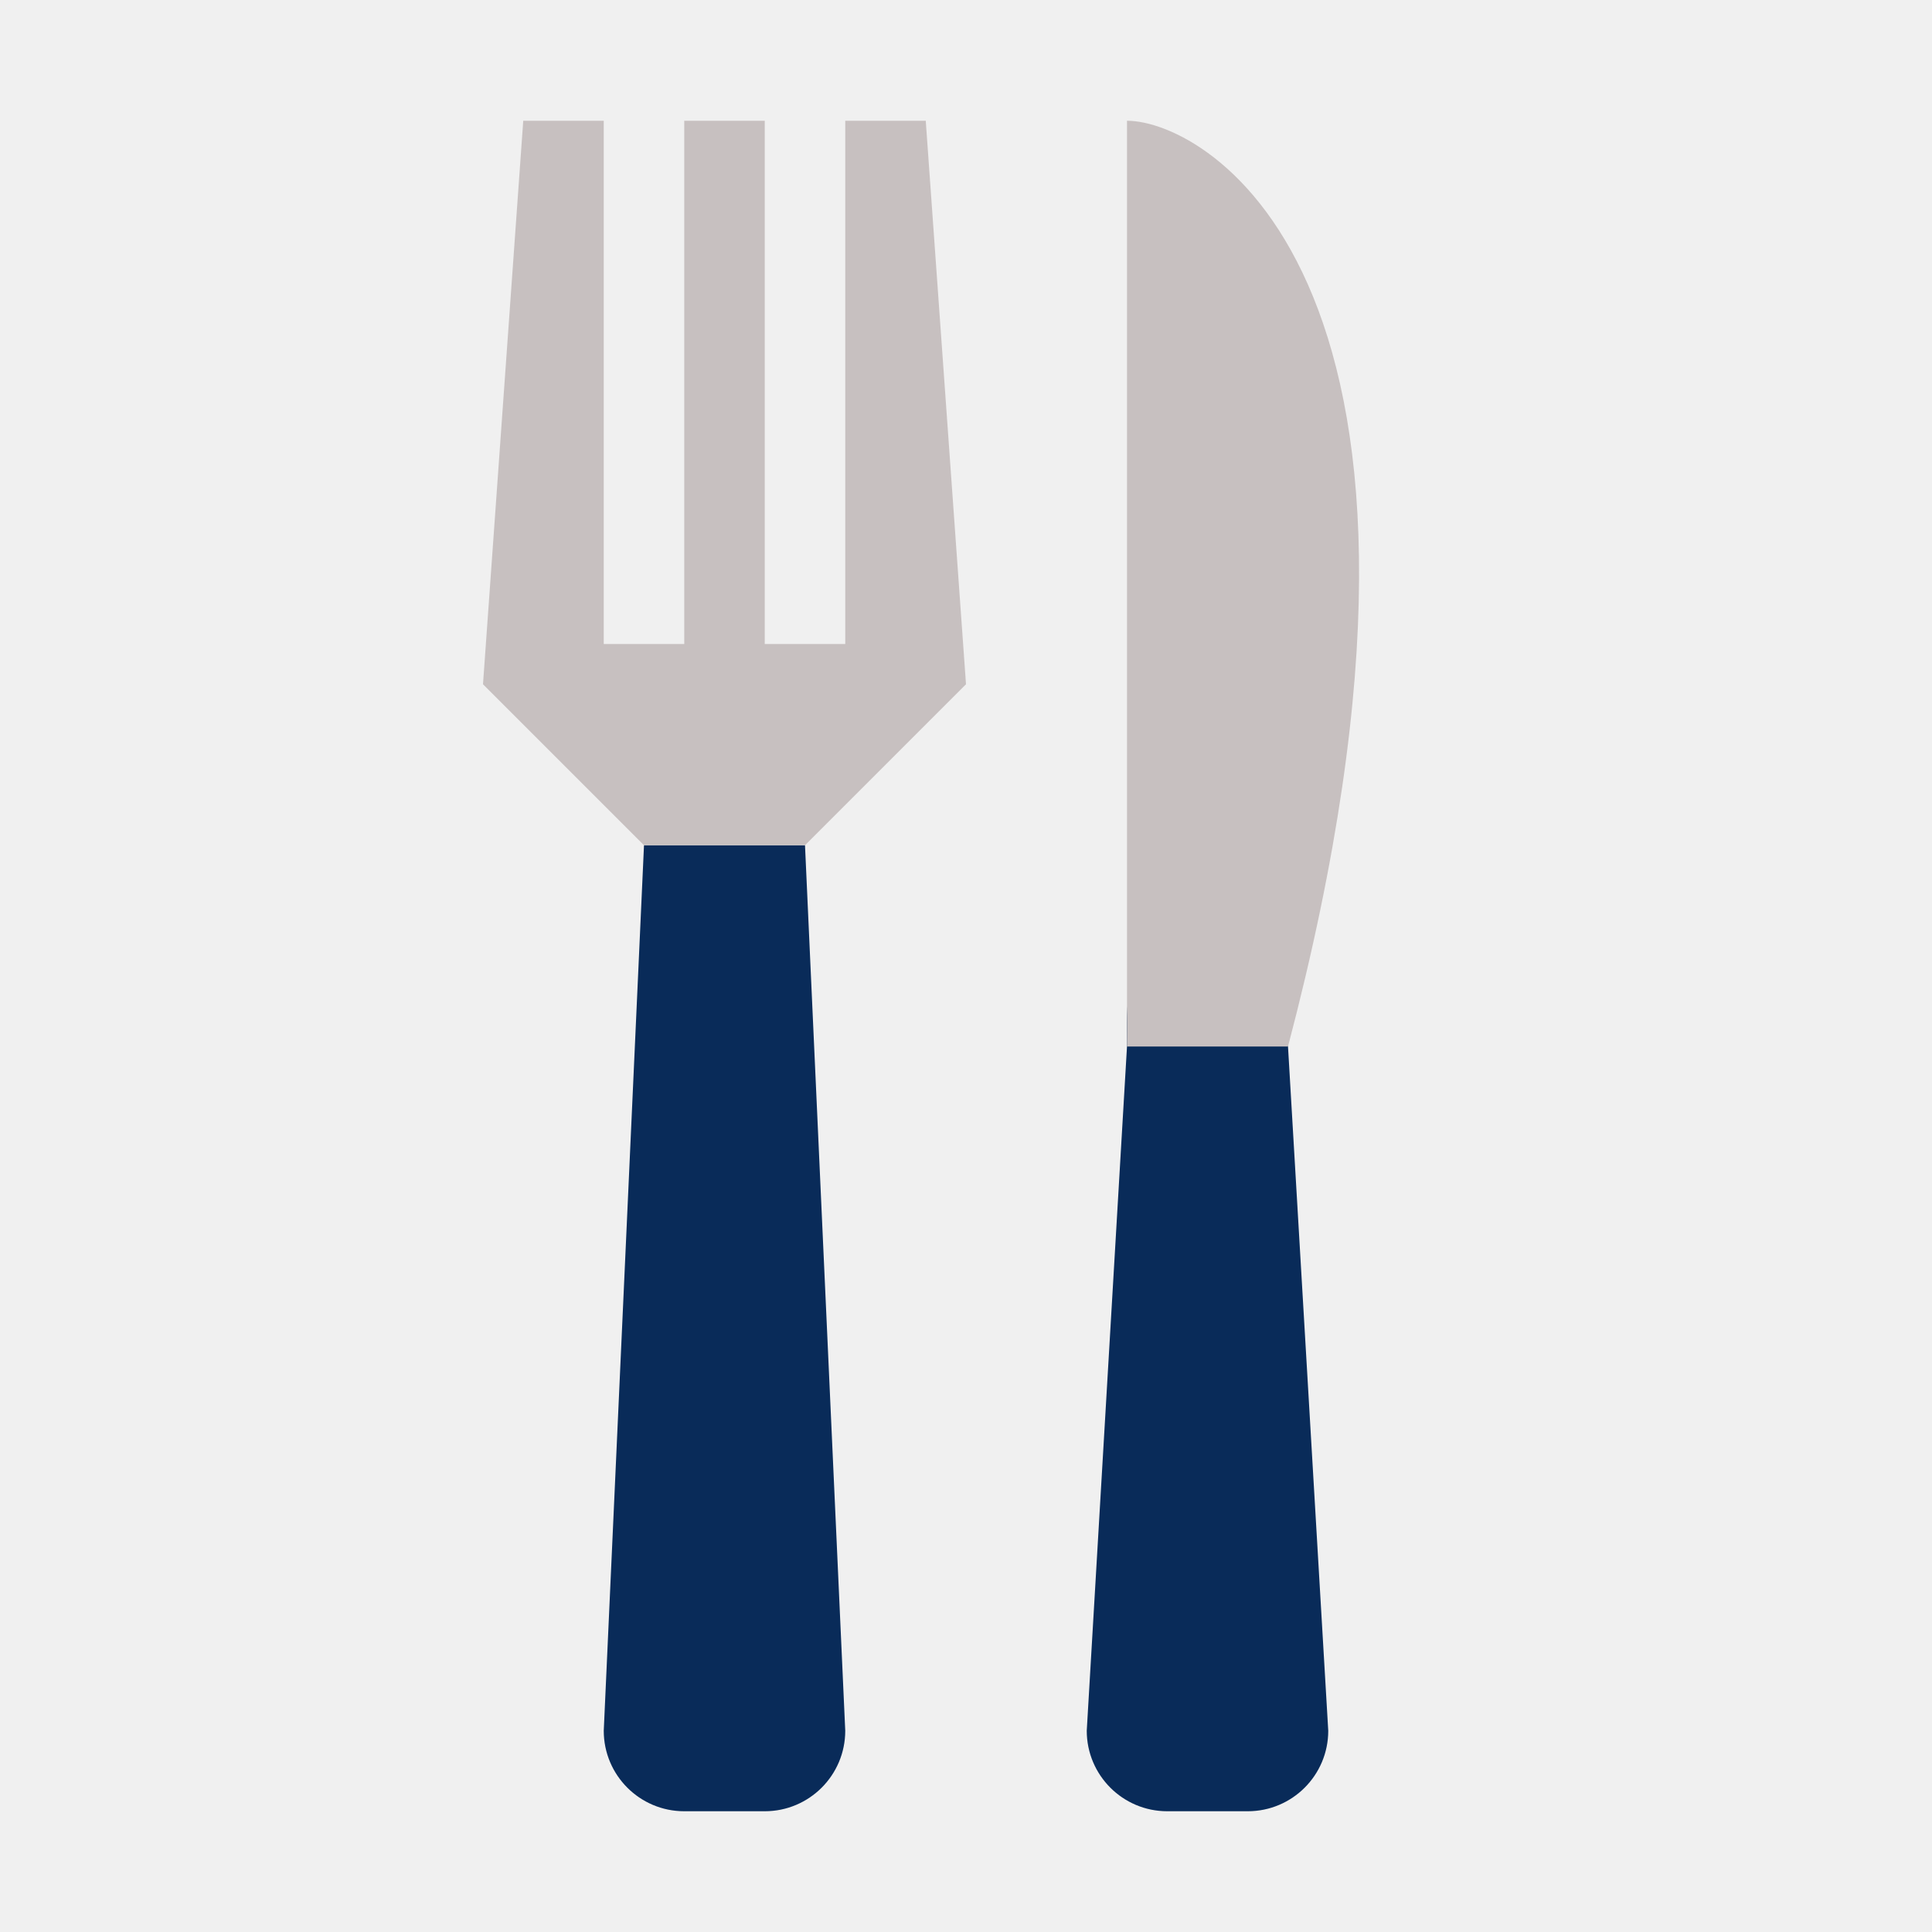
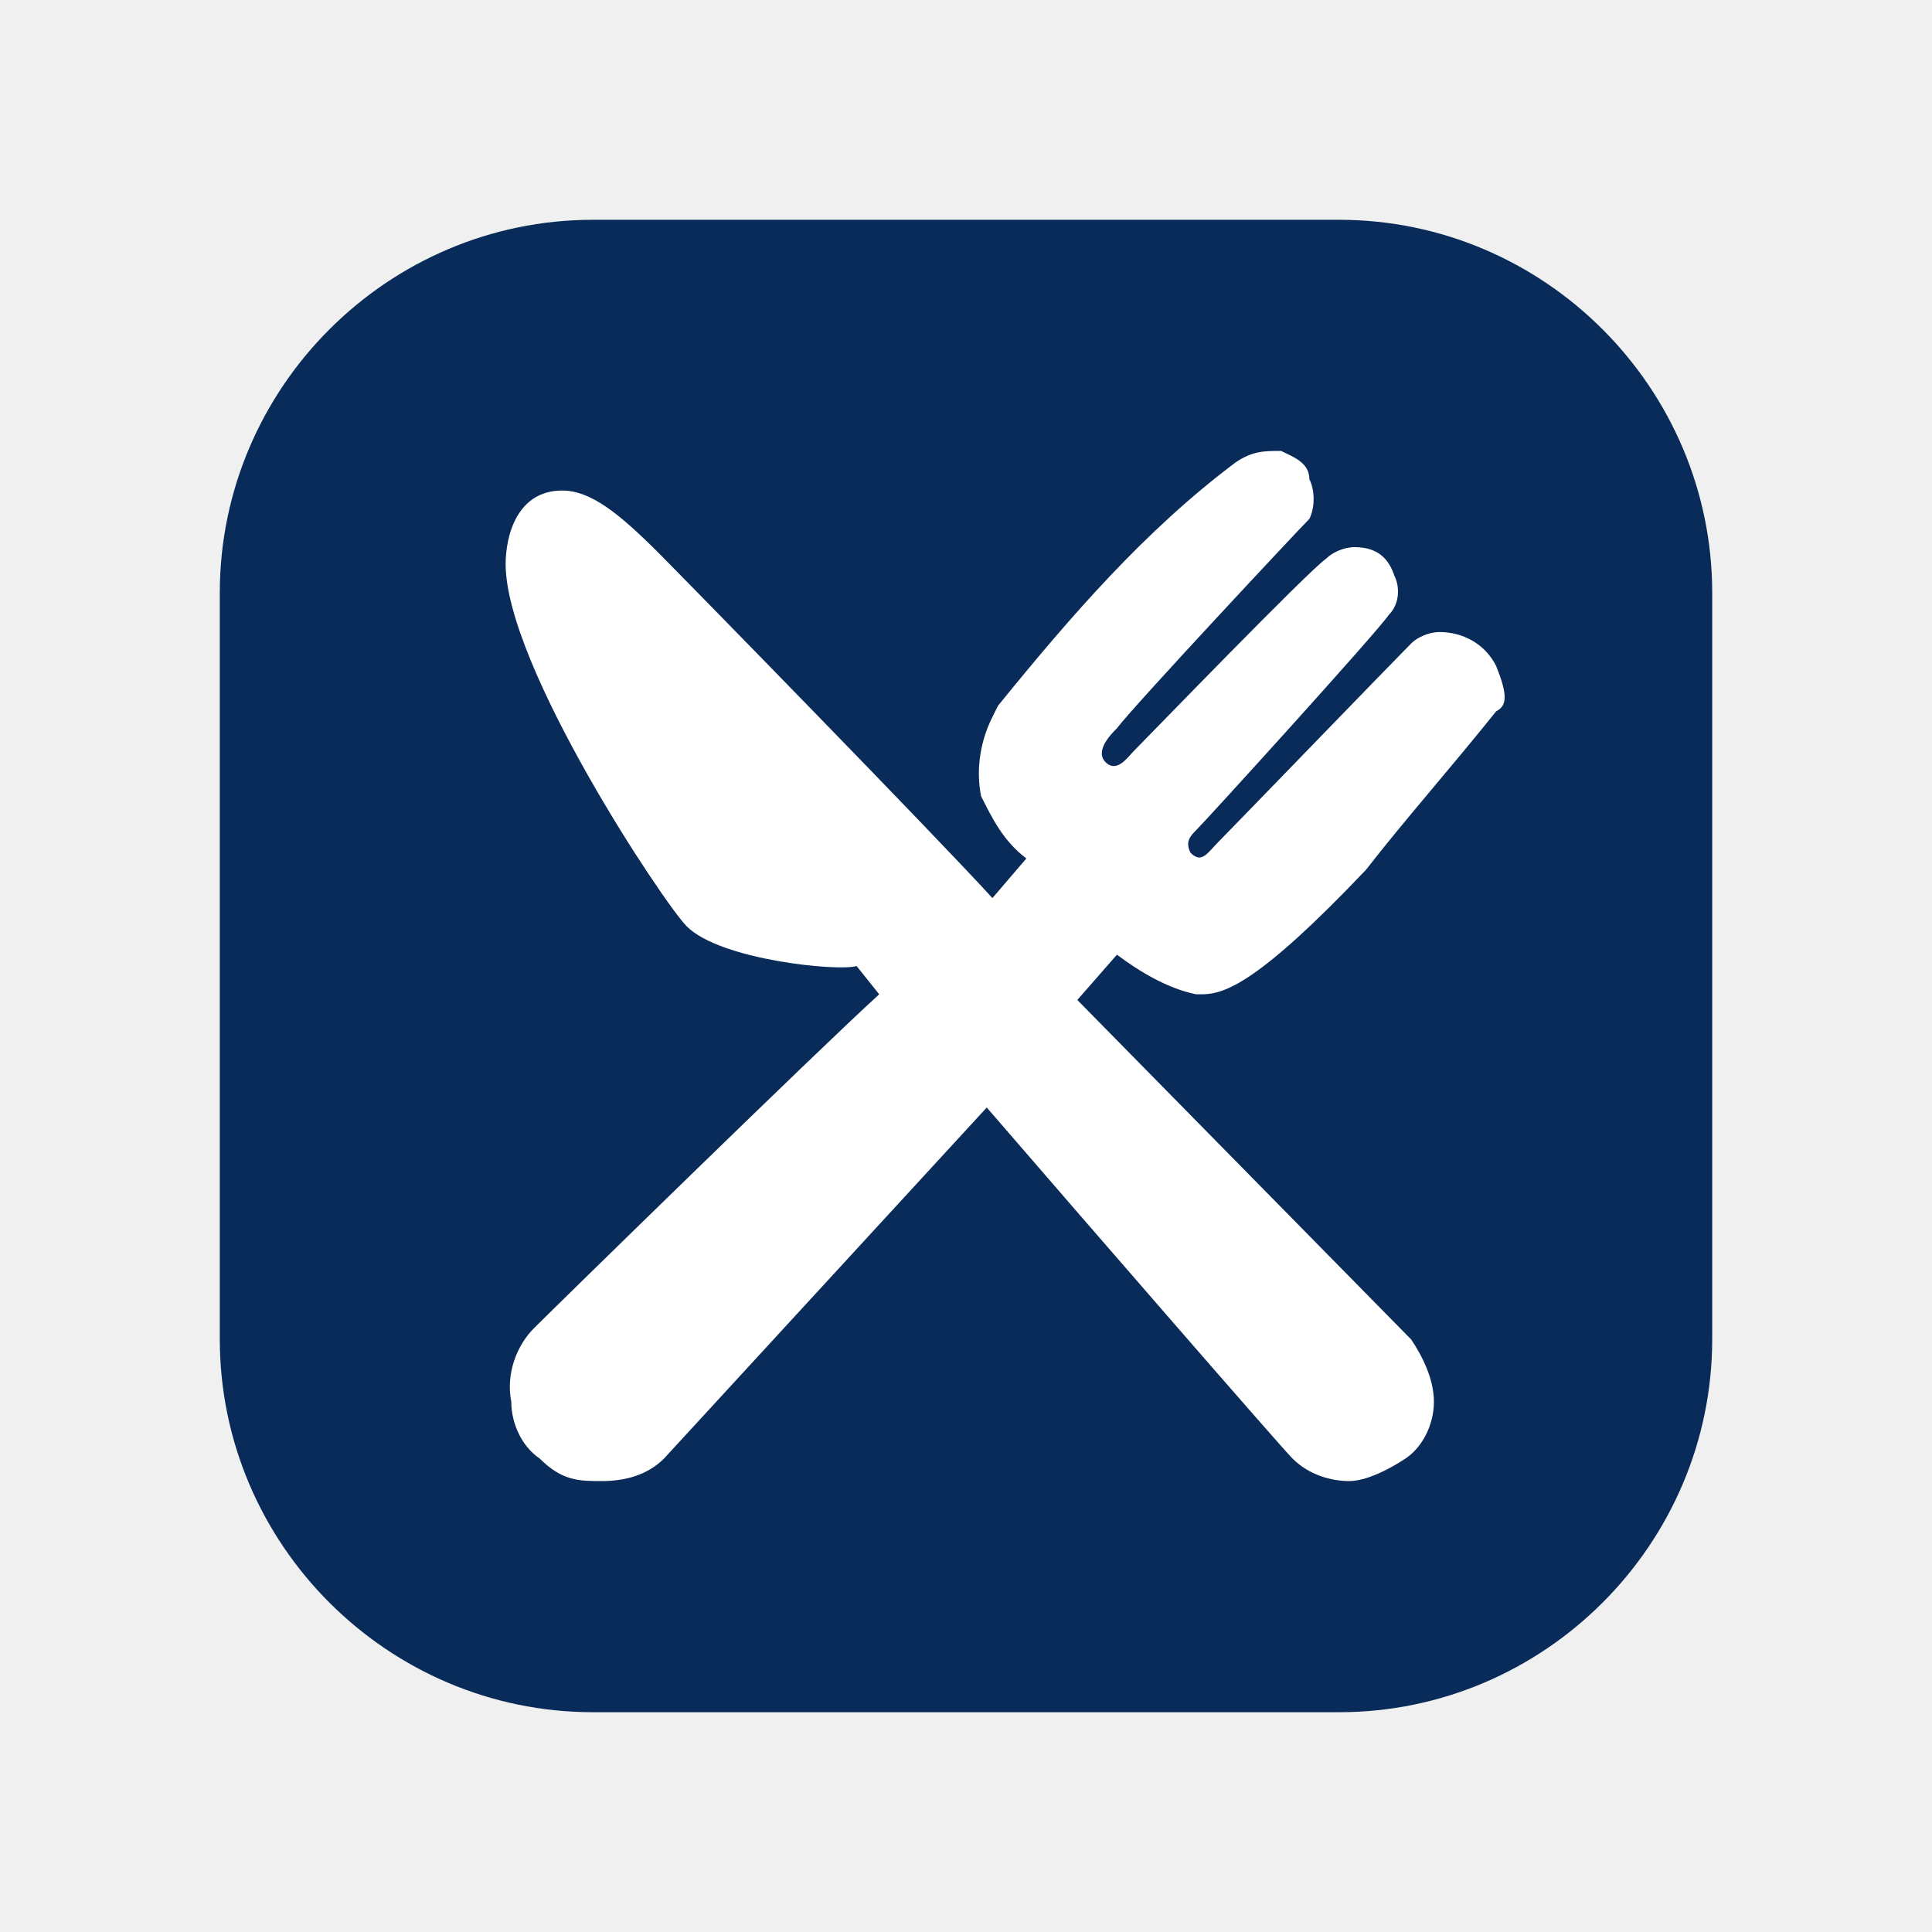
- <svg xmlns="http://www.w3.org/2000/svg" width="200" height="200" viewBox="0 0 1024 1024">
-   <path fill="#092b59" d="M682.667 554.667A42.667 42.667 0 00640 512h-21.333c-23.552 0-21.334 19.115-21.334 42.667L576 917.333A42.667 42.667 0 00618.667 960h42.666A42.667 42.667 0 00704 917.333l-21.333-362.666zM426.667 448h-85.334L320 917.333A42.667 42.667 0 00362.667 960h42.666A42.667 42.667 0 00448 917.333L426.667 448z" />
-   <path fill="#c7c0c0" d="M682.667 554.667h-85.334V64c42.667 0 192 85.333 85.334 490.667zM448 64v277.333h-42.667V64h-42.666v277.333H320V64h-42.667L256 362.667 341.333 448h85.334L512 362.667 490.667 64z" />
+ <svg xmlns="http://www.w3.org/2000/svg" class="icon" viewBox="0 0 1024 1024" width="81" height="81">
+   <path d="M314.246 116.492h395.508c108.765 0 197.754 88.99 197.754 197.754v395.508c0 108.765-88.99 197.754-197.754 197.754H314.246c-108.765 0-197.754-88.99-197.754-197.754V314.246c0-108.765 88.99-197.754 197.754-197.754z" fill="#092b59" />
+   <path d="M793 377c-24 30-48 57-69 84-57 60-75 66-87 66h-3c-15-3-30-12-42-21l-21 24 177 180c6 9 12 21 12 33s-6 24-15 30-21 12-30 12-21-3-30-12c-6-6-105-120-162-186L352 773c-9 9-21 12-33 12s-21 0-33-12c-9-6-15-18-15-30-3-15 3-30 12-39 12-12 150-147 183-177l-12-15c-9 3-72-3-90-21-12-12-96-138-96-192 0-15 6-39 30-39 15 0 30 12 51 33 12 12 147 150 177 183l18-21c-12-9-18-21-24-33-3-15 0-30 6-42l3-6c39-48 78-93 126-129 9-6 15-6 24-6 6 3 15 6 15 15 3 6 3 15 0 21-6 6-93 99-102 111-3 3-12 12-6 18s12-3 15-6c6-6 93-96 102-102 3-3 9-6 15-6 12 0 18 6 21 15 3 6 3 15-3 21-6 9-96 108-102 114-3 3-6 6-3 12 6 6 9 0 15-6s93-96 102-105c3-3 9-6 15-6 12 0 24 6 30 18 6 15 6 21 0 24z" fill="#FFF" />
</svg>
